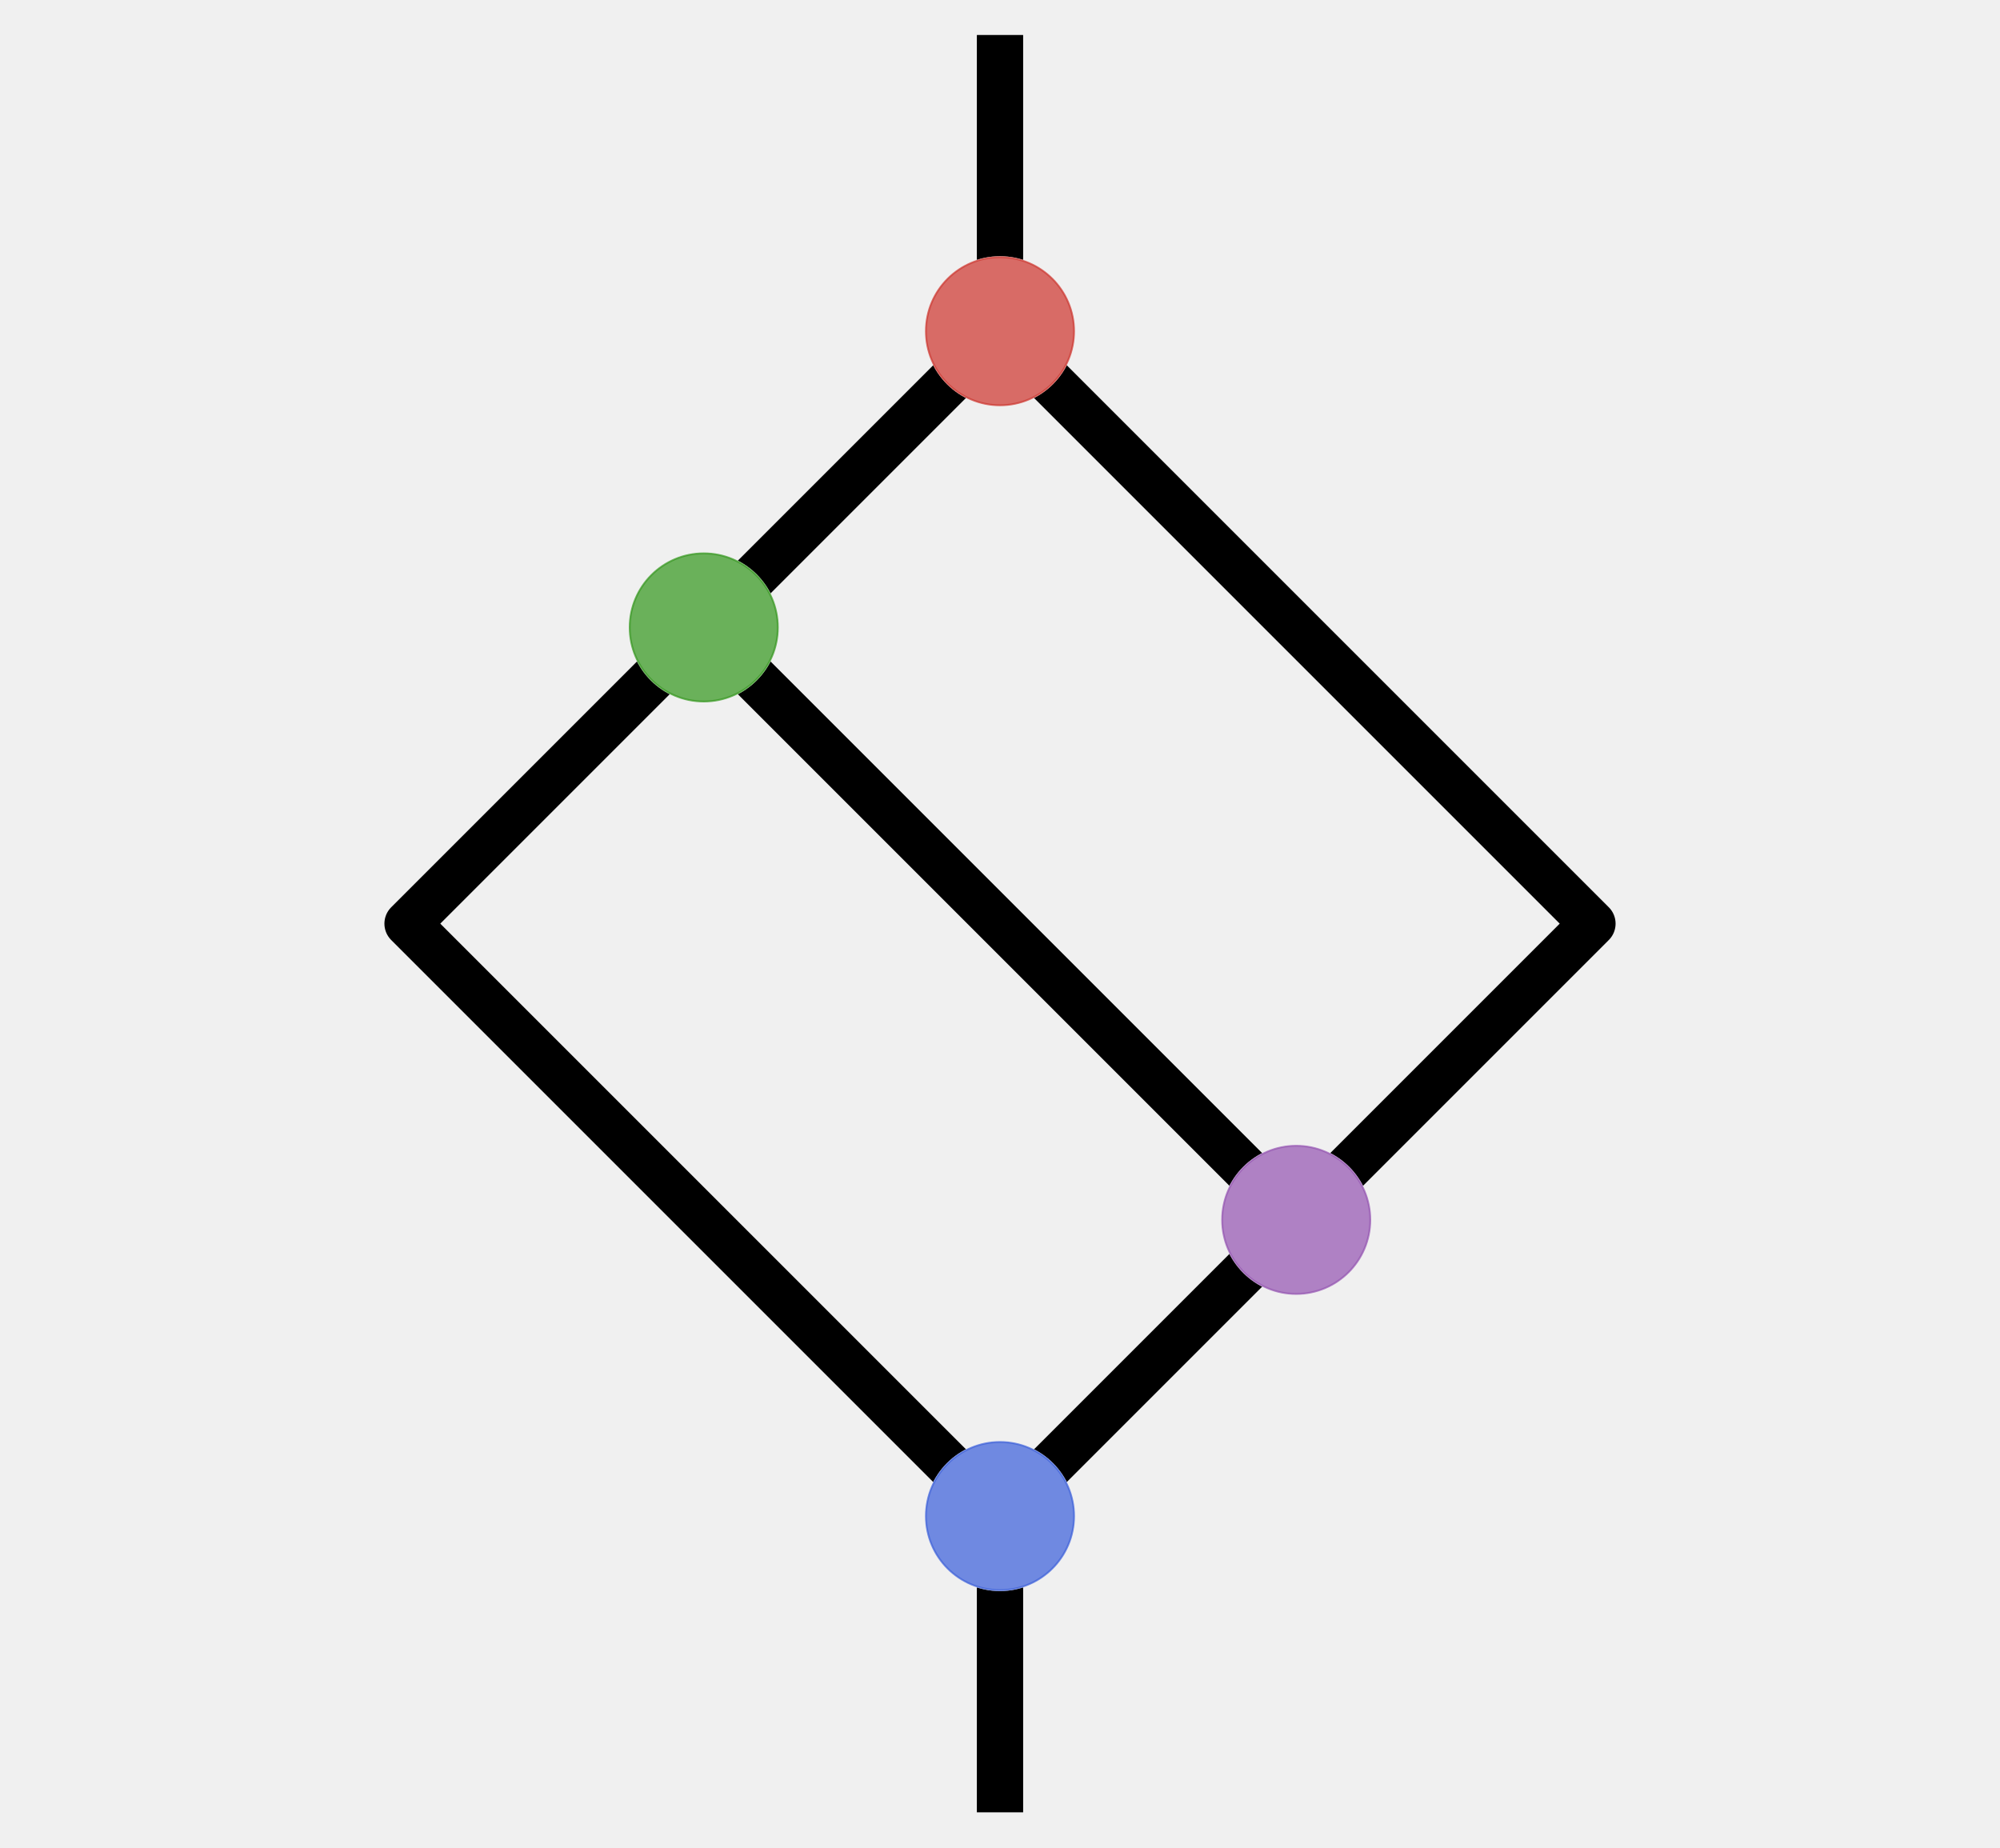
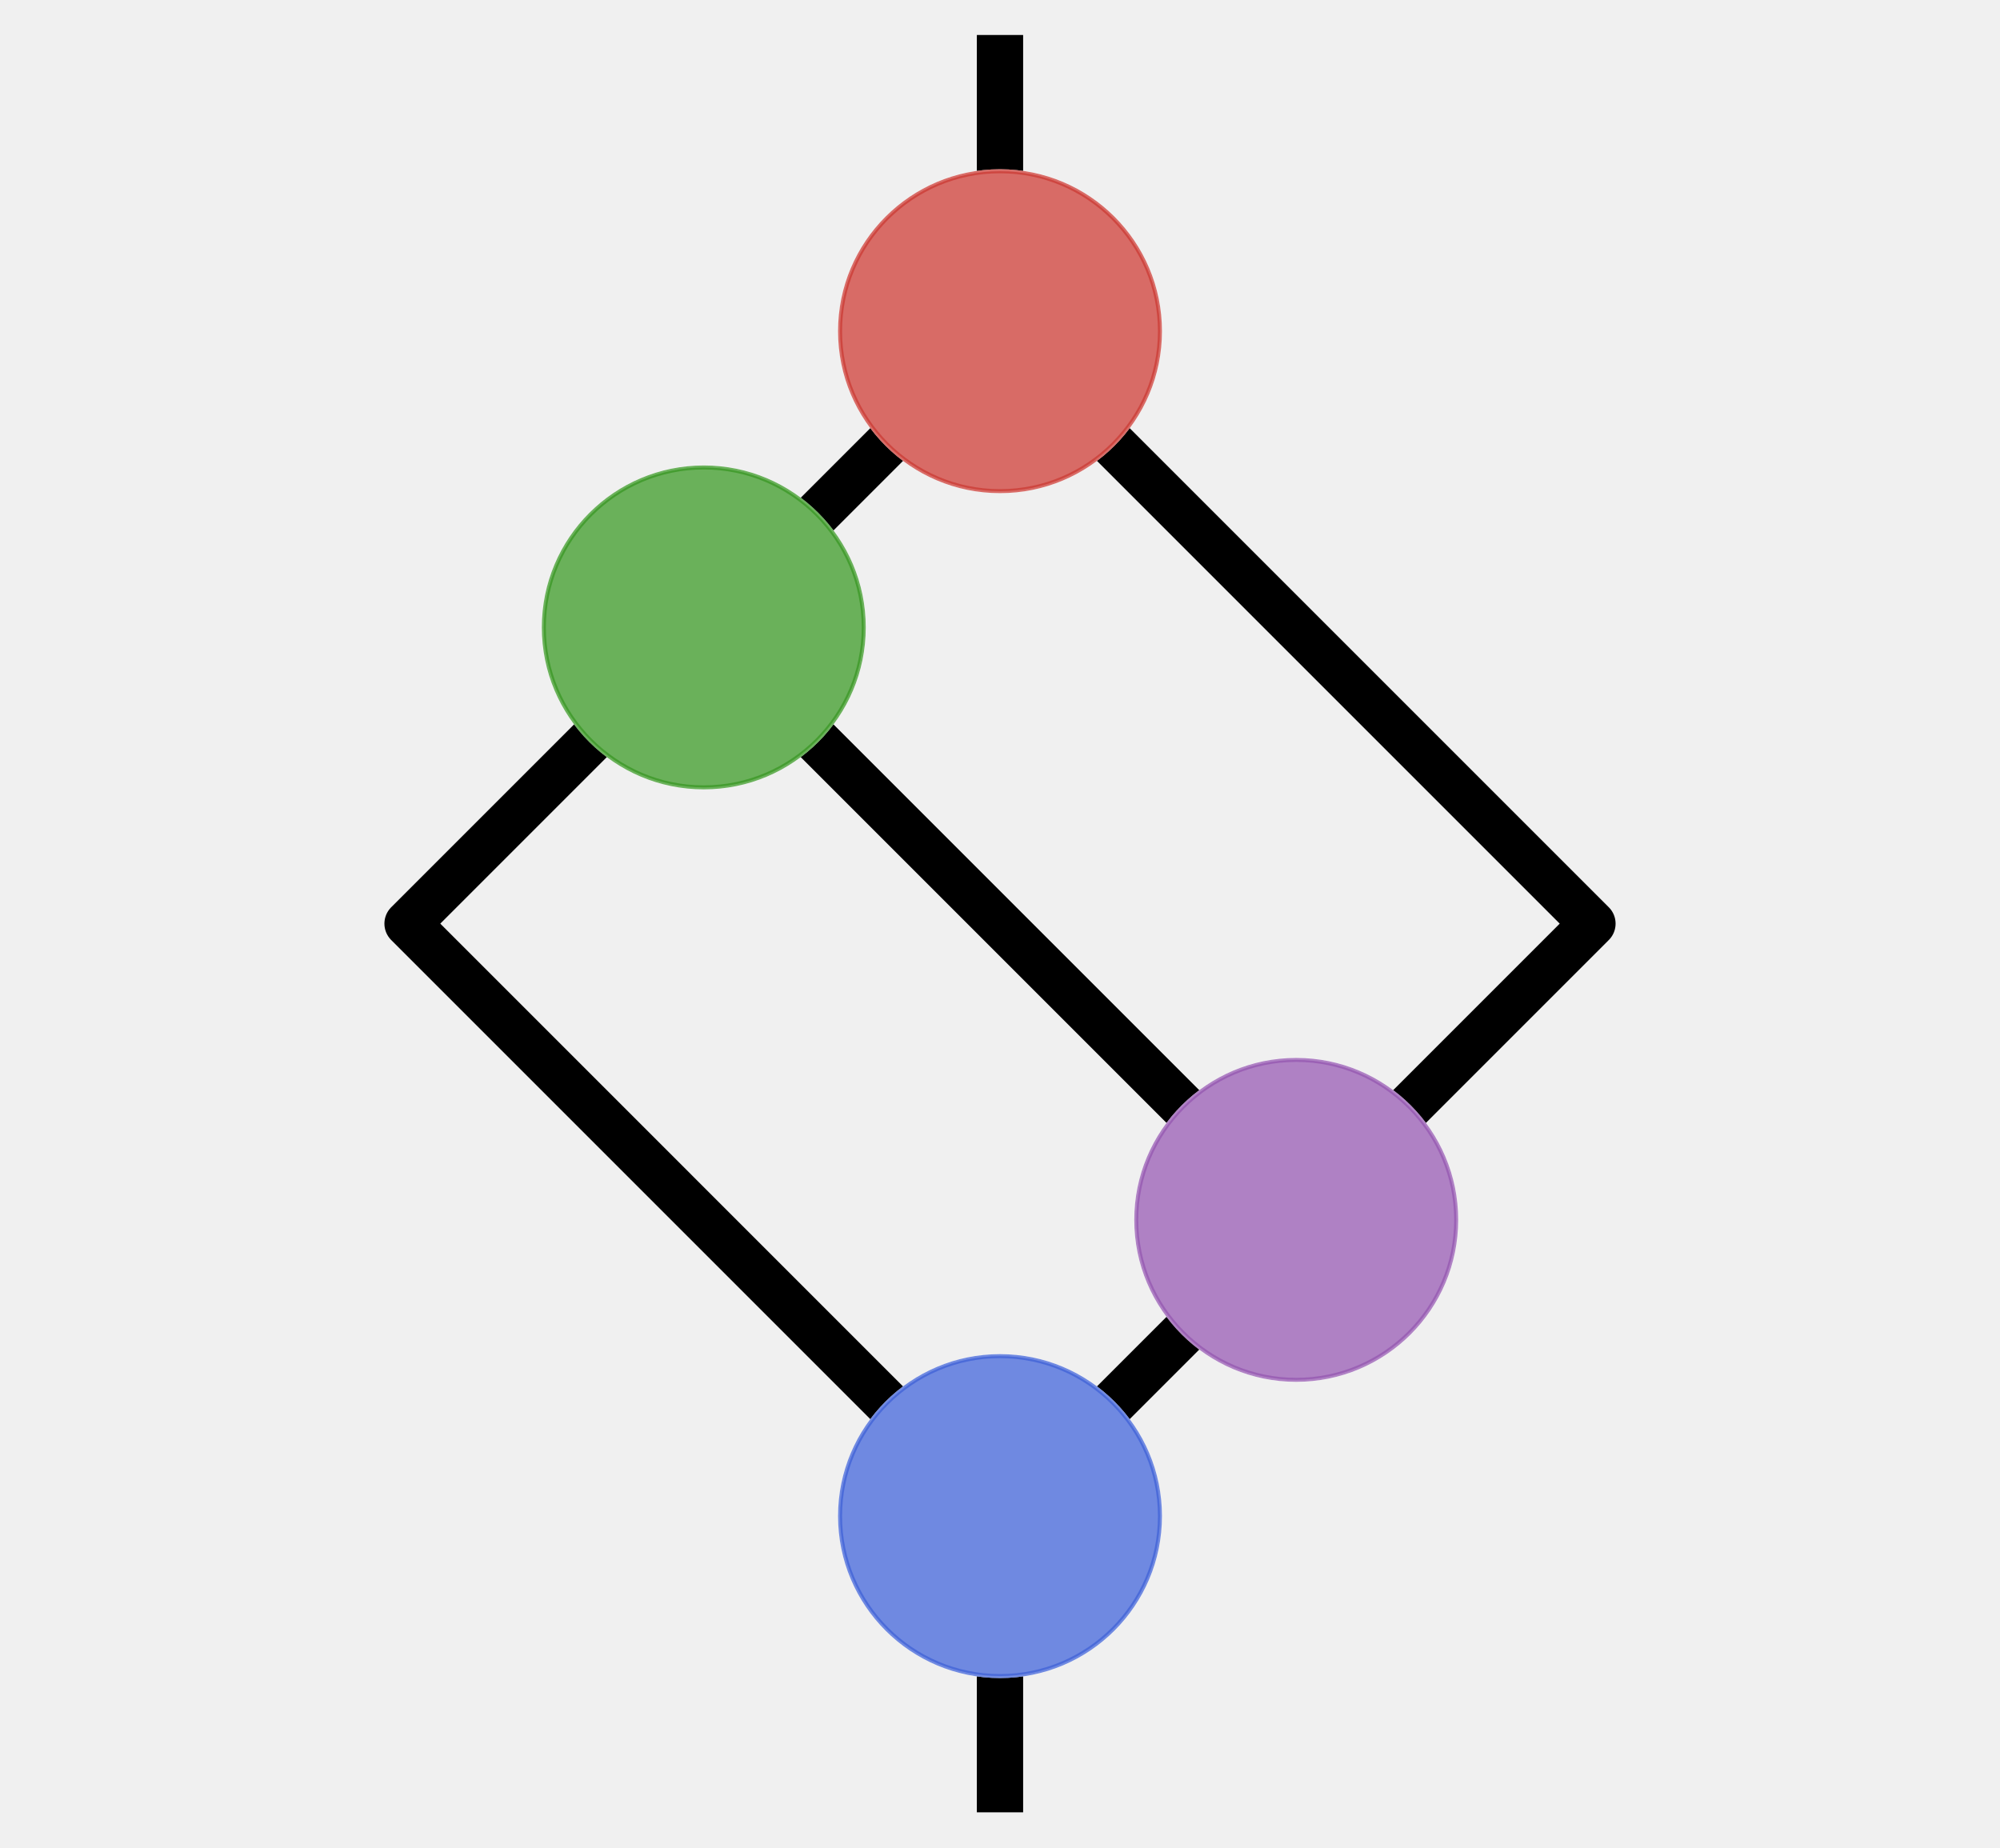
<svg xmlns="http://www.w3.org/2000/svg" width="406" height="375" viewBox="0 0 107.421 99.219" version="1.1" id="svg62">
  <defs id="defs59" />
  <g id="layer1">
-     <g id="surface25244" transform="matrix(0.2485963,0,0,0.2485963,20.64711,0.6359059)">
-       <path style="fill:none;stroke:#000000;stroke-width:10;stroke-linecap:butt;stroke-linejoin:round;stroke-miterlimit:10;stroke-opacity:1" d="M 256,768 V 704 L 128,576 256,448 384,576 256,704 192,640 320,512 256,448 v -64" transform="matrix(1,0,0,-1,-123,773)" id="path2" />
-       <path style="fill:#ffffff;fill-opacity:1;fill-rule:evenodd;stroke:#ffffff;stroke-width:0.4;stroke-linecap:butt;stroke-linejoin:round;stroke-miterlimit:10;stroke-opacity:1" d="m 272,704 c 0,8.836 -7.164,16 -16,16 -8.836,0 -16,-7.164 -16,-16 0,-8.836 7.164,-16 16,-16 8.836,0 16,7.164 16,16 z m 0,0" transform="matrix(1,0,0,-1,-123,773)" id="path4" />
-       <path style="fill:#ffffff;fill-opacity:1;fill-rule:evenodd;stroke:#ffffff;stroke-width:0.4;stroke-linecap:butt;stroke-linejoin:round;stroke-miterlimit:10;stroke-opacity:1" d="m 208,640 c 0,8.836 -7.164,16 -16,16 -8.836,0 -16,-7.164 -16,-16 0,-8.836 7.164,-16 16,-16 8.836,0 16,7.164 16,16 z m 0,0" transform="matrix(1,0,0,-1,-123,773)" id="path6" />
-       <path style="fill:#ffffff;fill-opacity:1;fill-rule:evenodd;stroke:#ffffff;stroke-width:0.4;stroke-linecap:butt;stroke-linejoin:round;stroke-miterlimit:10;stroke-opacity:1" d="m 336,512 c 0,8.836 -7.164,16 -16,16 -8.836,0 -16,-7.164 -16,-16 0,-8.836 7.164,-16 16,-16 8.836,0 16,7.164 16,16 z m 0,0" transform="matrix(1,0,0,-1,-123,773)" id="path8" />
-       <path style="fill:#ffffff;fill-opacity:1;fill-rule:evenodd;stroke:#ffffff;stroke-width:0.4;stroke-linecap:butt;stroke-linejoin:round;stroke-miterlimit:10;stroke-opacity:1" d="m 272,448 c 0,8.836 -7.164,16 -16,16 -8.836,0 -16,-7.164 -16,-16 0,-8.836 7.164,-16 16,-16 8.836,0 16,7.164 16,16 z m 0,0" transform="matrix(1,0,0,-1,-123,773)" id="path10" />
-       <path style="fill:#ca3a33;fill-opacity:0.75;fill-rule:evenodd;stroke:#ca3a33;stroke-width:0.4;stroke-linecap:butt;stroke-linejoin:round;stroke-miterlimit:10;stroke-opacity:0.75" d="m 272,704 c 0,8.836 -7.164,16 -16,16 -8.836,0 -16,-7.164 -16,-16 0,-8.836 7.164,-16 16,-16 8.836,0 16,7.164 16,16 z m 0,0" transform="matrix(1,0,0,-1,-123,773)" id="path12" />
-       <path style="fill:#389723;fill-opacity:0.75;fill-rule:evenodd;stroke:#389723;stroke-width:0.4;stroke-linecap:butt;stroke-linejoin:round;stroke-miterlimit:10;stroke-opacity:0.75" d="m 208,640 c 0,8.836 -7.164,16 -16,16 -8.836,0 -16,-7.164 -16,-16 0,-8.836 7.164,-16 16,-16 8.836,0 16,7.164 16,16 z m 0,0" transform="matrix(1,0,0,-1,-123,773)" id="path14" />
-       <path style="fill:#9457b0;fill-opacity:0.75;fill-rule:evenodd;stroke:#9457b0;stroke-width:0.4;stroke-linecap:butt;stroke-linejoin:round;stroke-miterlimit:10;stroke-opacity:0.75" d="m 336,512 c 0,8.836 -7.164,16 -16,16 -8.836,0 -16,-7.164 -16,-16 0,-8.836 7.164,-16 16,-16 8.836,0 16,7.164 16,16 z m 0,0" transform="matrix(1,0,0,-1,-123,773)" id="path16" />
-       <path style="fill:#3f61d7;fill-opacity:0.75;fill-rule:evenodd;stroke:#3f61d7;stroke-width:0.4;stroke-linecap:butt;stroke-linejoin:round;stroke-miterlimit:10;stroke-opacity:0.75" d="m 272,448 c 0,8.836 -7.164,16 -16,16 -8.836,0 -16,-7.164 -16,-16 0,-8.836 7.164,-16 16,-16 8.836,0 16,7.164 16,16 z m 0,0" transform="matrix(1,0,0,-1,-123,773)" id="path18" />
-     </g>
+     <path style="fill:none;stroke:#000000;stroke-width:2.486;stroke-linecap:butt;stroke-linejoin:round;stroke-miterlimit:10;stroke-opacity:1" d="M 53.71,1.879 V 17.789 L 21.89,49.609 53.71,81.43 85.531,49.609 53.71,17.789 37.8,33.699 69.621,65.52 53.71,81.43 v 15.91" id="path2" />
+     <path style="fill:#ffffff;fill-opacity:1;fill-rule:evenodd;stroke:#ffffff;stroke-width:0.215;stroke-linecap:butt;stroke-linejoin:round;stroke-miterlimit:10;stroke-opacity:1" d="m 62.302,17.789 c 0,-4.745 -3.847,-8.591 -8.591,-8.591 -4.745,0 -8.591,3.847 -8.591,8.591 0,4.745 3.847,8.591 8.591,8.591 4.745,0 8.591,-3.847 8.591,-8.591 z m 0,0" id="path4" />
+     <path style="fill:#ffffff;fill-opacity:1;fill-rule:evenodd;stroke:#ffffff;stroke-width:0.215;stroke-linecap:butt;stroke-linejoin:round;stroke-miterlimit:10;stroke-opacity:1" d="m 46.392,33.699 c 0,-4.745 -3.847,-8.591 -8.591,-8.591 -4.745,0 -8.591,3.847 -8.591,8.591 0,4.745 3.847,8.591 8.591,8.591 4.745,0 8.591,-3.847 8.591,-8.591 z m 0,0" id="path6" />
+     <path style="fill:#ffffff;fill-opacity:1;fill-rule:evenodd;stroke:#ffffff;stroke-width:0.215;stroke-linecap:butt;stroke-linejoin:round;stroke-miterlimit:10;stroke-opacity:1" d="m 78.212,65.52 c 0,-4.745 -3.847,-8.591 -8.591,-8.591 -4.745,0 -8.591,3.847 -8.591,8.591 0,4.745 3.847,8.591 8.591,8.591 4.745,0 8.591,-3.847 8.591,-8.591 z m 0,0" id="path8" />
+     <path style="fill:#ffffff;fill-opacity:1;fill-rule:evenodd;stroke:#ffffff;stroke-width:0.215;stroke-linecap:butt;stroke-linejoin:round;stroke-miterlimit:10;stroke-opacity:1" d="m 62.302,81.43 c 0,-4.745 -3.847,-8.591 -8.591,-8.591 -4.745,0 -8.591,3.847 -8.591,8.591 0,4.745 3.847,8.591 8.591,8.591 4.745,0 8.591,-3.847 8.591,-8.591 z m 0,0" id="path10" />
+     <path style="fill:#ca3a33;fill-opacity:0.75;fill-rule:evenodd;stroke:#ca3a33;stroke-width:0.215;stroke-linecap:butt;stroke-linejoin:round;stroke-miterlimit:10;stroke-opacity:0.75" d="m 62.302,17.789 c 0,-4.745 -3.847,-8.591 -8.591,-8.591 -4.745,0 -8.591,3.847 -8.591,8.591 0,4.745 3.847,8.591 8.591,8.591 4.745,0 8.591,-3.847 8.591,-8.591 z m 0,0" id="path12" />
+     <path style="fill:#389723;fill-opacity:0.75;fill-rule:evenodd;stroke:#389723;stroke-width:0.215;stroke-linecap:butt;stroke-linejoin:round;stroke-miterlimit:10;stroke-opacity:0.75" d="m 46.392,33.699 c 0,-4.745 -3.847,-8.591 -8.591,-8.591 -4.745,0 -8.591,3.847 -8.591,8.591 0,4.745 3.847,8.591 8.591,8.591 4.745,0 8.591,-3.847 8.591,-8.591 z m 0,0" id="path14" />
+     <path style="fill:#9457b0;fill-opacity:0.75;fill-rule:evenodd;stroke:#9457b0;stroke-width:0.215;stroke-linecap:butt;stroke-linejoin:round;stroke-miterlimit:10;stroke-opacity:0.75" d="m 78.212,65.52 c 0,-4.745 -3.847,-8.591 -8.591,-8.591 -4.745,0 -8.591,3.847 -8.591,8.591 0,4.745 3.847,8.591 8.591,8.591 4.745,0 8.591,-3.847 8.591,-8.591 z m 0,0" id="path16" />
+     <path style="fill:#3f61d7;fill-opacity:0.75;fill-rule:evenodd;stroke:#3f61d7;stroke-width:0.215;stroke-linecap:butt;stroke-linejoin:round;stroke-miterlimit:10;stroke-opacity:0.75" d="m 62.302,81.43 c 0,-4.745 -3.847,-8.591 -8.591,-8.591 -4.745,0 -8.591,3.847 -8.591,8.591 0,4.745 3.847,8.591 8.591,8.591 4.745,0 8.591,-3.847 8.591,-8.591 z m 0,0" id="path18" />
  </g>
</svg>
